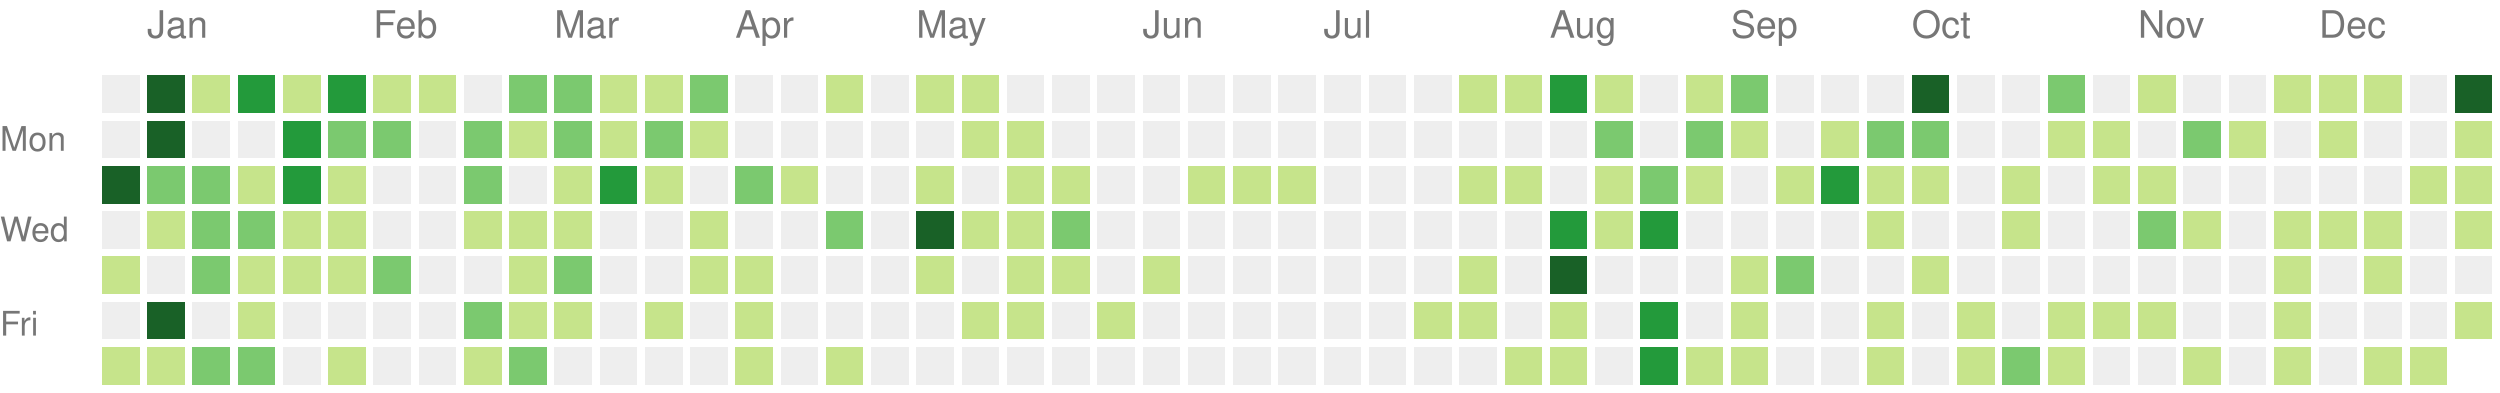
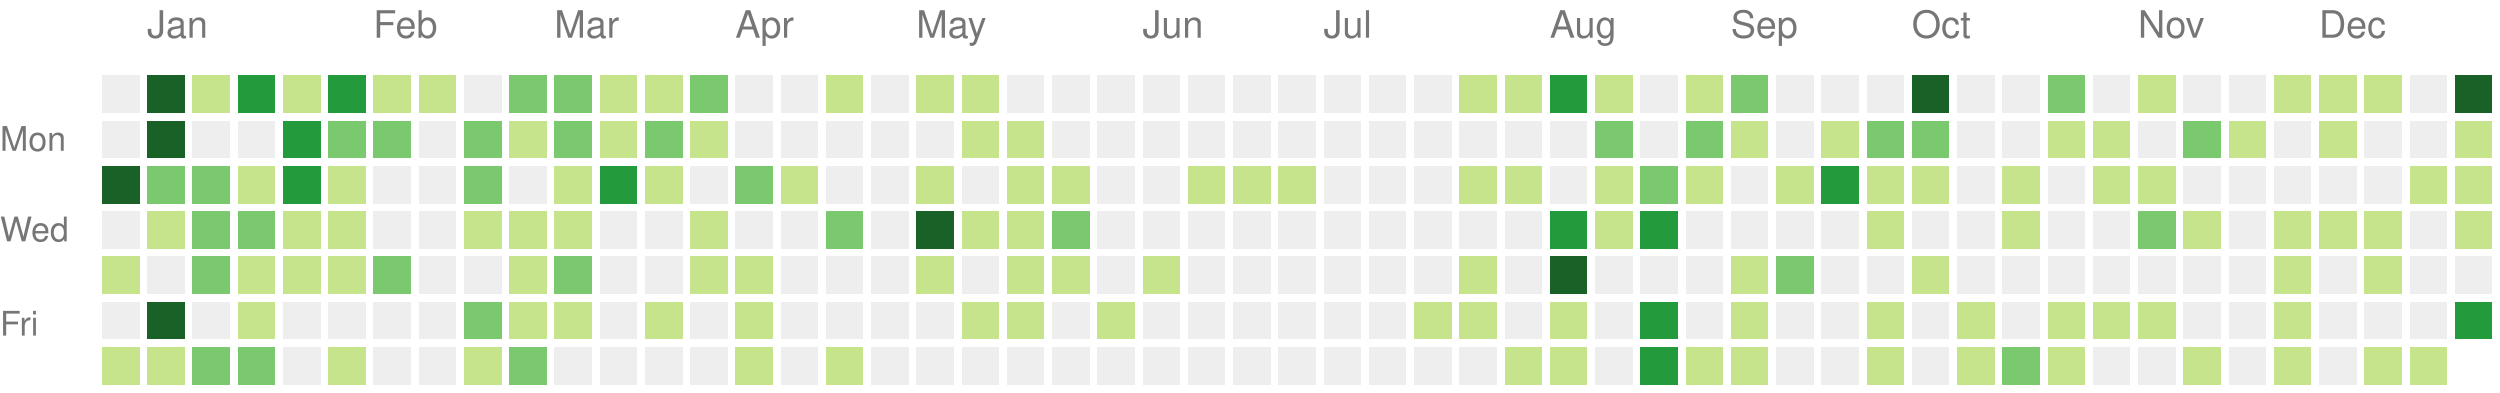
<svg xmlns="http://www.w3.org/2000/svg" version="1.1" width="663" height="104">
  <rect style="fill:#eeeeee;shape-rendering:crispedges;" data-score="0" data-date="2021-12-26" x="27" y="20" width="10" height="10" />
  <rect style="fill:#196127;shape-rendering:crispedges;" data-score="85" data-date="2022-01-02" x="39" y="20" width="10" height="10" />
  <rect style="fill:#c6e48b;shape-rendering:crispedges;" data-score="1" data-date="2022-01-09" x="51" y="20" width="10" height="10" />
  <rect style="fill:#239a3b;shape-rendering:crispedges;" data-score="18" data-date="2022-01-16" x="63" y="20" width="10" height="10" />
  <rect style="fill:#c6e48b;shape-rendering:crispedges;" data-score="6" data-date="2022-01-23" x="75" y="20" width="10" height="10" />
  <rect style="fill:#239a3b;shape-rendering:crispedges;" data-score="19" data-date="2022-01-30" x="87" y="20" width="10" height="10" />
  <rect style="fill:#c6e48b;shape-rendering:crispedges;" data-score="2" data-date="2022-02-06" x="99" y="20" width="10" height="10" />
  <rect style="fill:#c6e48b;shape-rendering:crispedges;" data-score="1" data-date="2022-02-13" x="111" y="20" width="10" height="10" />
  <rect style="fill:#eeeeee;shape-rendering:crispedges;" data-score="0" data-date="2022-02-20" x="123" y="20" width="10" height="10" />
  <rect style="fill:#7bc96f;shape-rendering:crispedges;" data-score="9" data-date="2022-02-27" x="135" y="20" width="10" height="10" />
  <rect style="fill:#7bc96f;shape-rendering:crispedges;" data-score="8" data-date="2022-03-06" x="147" y="20" width="10" height="10" />
  <rect style="fill:#c6e48b;shape-rendering:crispedges;" data-score="3" data-date="2022-03-13" x="159" y="20" width="10" height="10" />
  <rect style="fill:#c6e48b;shape-rendering:crispedges;" data-score="6" data-date="2022-03-20" x="171" y="20" width="10" height="10" />
  <rect style="fill:#7bc96f;shape-rendering:crispedges;" data-score="11" data-date="2022-03-27" x="183" y="20" width="10" height="10" />
  <rect style="fill:#eeeeee;shape-rendering:crispedges;" data-score="0" data-date="2022-04-03" x="195" y="20" width="10" height="10" />
  <rect style="fill:#eeeeee;shape-rendering:crispedges;" data-score="0" data-date="2022-04-10" x="207" y="20" width="10" height="10" />
  <rect style="fill:#c6e48b;shape-rendering:crispedges;" data-score="5" data-date="2022-04-17" x="219" y="20" width="10" height="10" />
  <rect style="fill:#eeeeee;shape-rendering:crispedges;" data-score="0" data-date="2022-04-24" x="231" y="20" width="10" height="10" />
  <rect style="fill:#c6e48b;shape-rendering:crispedges;" data-score="6" data-date="2022-05-01" x="243" y="20" width="10" height="10" />
  <rect style="fill:#c6e48b;shape-rendering:crispedges;" data-score="7" data-date="2022-05-08" x="255" y="20" width="10" height="10" />
  <rect style="fill:#eeeeee;shape-rendering:crispedges;" data-score="0" data-date="2022-05-15" x="267" y="20" width="10" height="10" />
  <rect style="fill:#eeeeee;shape-rendering:crispedges;" data-score="0" data-date="2022-05-22" x="279" y="20" width="10" height="10" />
  <rect style="fill:#eeeeee;shape-rendering:crispedges;" data-score="0" data-date="2022-05-29" x="291" y="20" width="10" height="10" />
  <rect style="fill:#eeeeee;shape-rendering:crispedges;" data-score="0" data-date="2022-06-05" x="303" y="20" width="10" height="10" />
  <rect style="fill:#eeeeee;shape-rendering:crispedges;" data-score="0" data-date="2022-06-12" x="315" y="20" width="10" height="10" />
  <rect style="fill:#eeeeee;shape-rendering:crispedges;" data-score="0" data-date="2022-06-19" x="327" y="20" width="10" height="10" />
  <rect style="fill:#eeeeee;shape-rendering:crispedges;" data-score="0" data-date="2022-06-26" x="339" y="20" width="10" height="10" />
  <rect style="fill:#eeeeee;shape-rendering:crispedges;" data-score="0" data-date="2022-07-03" x="351" y="20" width="10" height="10" />
  <rect style="fill:#eeeeee;shape-rendering:crispedges;" data-score="0" data-date="2022-07-10" x="363" y="20" width="10" height="10" />
  <rect style="fill:#eeeeee;shape-rendering:crispedges;" data-score="0" data-date="2022-07-17" x="375" y="20" width="10" height="10" />
  <rect style="fill:#c6e48b;shape-rendering:crispedges;" data-score="1" data-date="2022-07-24" x="387" y="20" width="10" height="10" />
  <rect style="fill:#c6e48b;shape-rendering:crispedges;" data-score="2" data-date="2022-07-31" x="399" y="20" width="10" height="10" />
  <rect style="fill:#239a3b;shape-rendering:crispedges;" data-score="18" data-date="2022-08-07" x="411" y="20" width="10" height="10" />
  <rect style="fill:#c6e48b;shape-rendering:crispedges;" data-score="3" data-date="2022-08-14" x="423" y="20" width="10" height="10" />
  <rect style="fill:#eeeeee;shape-rendering:crispedges;" data-score="0" data-date="2022-08-21" x="435" y="20" width="10" height="10" />
  <rect style="fill:#c6e48b;shape-rendering:crispedges;" data-score="2" data-date="2022-08-28" x="447" y="20" width="10" height="10" />
  <rect style="fill:#7bc96f;shape-rendering:crispedges;" data-score="9" data-date="2022-09-04" x="459" y="20" width="10" height="10" />
  <rect style="fill:#eeeeee;shape-rendering:crispedges;" data-score="0" data-date="2022-09-11" x="471" y="20" width="10" height="10" />
  <rect style="fill:#eeeeee;shape-rendering:crispedges;" data-score="0" data-date="2022-09-18" x="483" y="20" width="10" height="10" />
  <rect style="fill:#eeeeee;shape-rendering:crispedges;" data-score="0" data-date="2022-09-25" x="495" y="20" width="10" height="10" />
  <rect style="fill:#196127;shape-rendering:crispedges;" data-score="29" data-date="2022-10-02" x="507" y="20" width="10" height="10" />
  <rect style="fill:#eeeeee;shape-rendering:crispedges;" data-score="0" data-date="2022-10-09" x="519" y="20" width="10" height="10" />
  <rect style="fill:#eeeeee;shape-rendering:crispedges;" data-score="0" data-date="2022-10-16" x="531" y="20" width="10" height="10" />
  <rect style="fill:#7bc96f;shape-rendering:crispedges;" data-score="12" data-date="2022-10-23" x="543" y="20" width="10" height="10" />
  <rect style="fill:#eeeeee;shape-rendering:crispedges;" data-score="0" data-date="2022-10-30" x="555" y="20" width="10" height="10" />
  <rect style="fill:#c6e48b;shape-rendering:crispedges;" data-score="1" data-date="2022-11-06" x="567" y="20" width="10" height="10" />
  <rect style="fill:#eeeeee;shape-rendering:crispedges;" data-score="0" data-date="2022-11-13" x="579" y="20" width="10" height="10" />
  <rect style="fill:#eeeeee;shape-rendering:crispedges;" data-score="0" data-date="2022-11-20" x="591" y="20" width="10" height="10" />
  <rect style="fill:#c6e48b;shape-rendering:crispedges;" data-score="2" data-date="2022-11-27" x="603" y="20" width="10" height="10" />
  <rect style="fill:#c6e48b;shape-rendering:crispedges;" data-score="1" data-date="2022-12-04" x="615" y="20" width="10" height="10" />
  <rect style="fill:#c6e48b;shape-rendering:crispedges;" data-score="2" data-date="2022-12-11" x="627" y="20" width="10" height="10" />
  <rect style="fill:#eeeeee;shape-rendering:crispedges;" data-score="0" data-date="2022-12-18" x="639" y="20" width="10" height="10" />
  <rect style="fill:#196127;shape-rendering:crispedges;" data-score="24" data-date="2022-12-25" x="651" y="20" width="10" height="10" />
  <rect style="fill:#eeeeee;shape-rendering:crispedges;" data-score="0" data-date="2021-12-27" x="27" y="32" width="10" height="10" />
  <rect style="fill:#196127;shape-rendering:crispedges;" data-score="39" data-date="2022-01-03" x="39" y="32" width="10" height="10" />
  <rect style="fill:#eeeeee;shape-rendering:crispedges;" data-score="0" data-date="2022-01-10" x="51" y="32" width="10" height="10" />
  <rect style="fill:#eeeeee;shape-rendering:crispedges;" data-score="0" data-date="2022-01-17" x="63" y="32" width="10" height="10" />
  <rect style="fill:#239a3b;shape-rendering:crispedges;" data-score="17" data-date="2022-01-24" x="75" y="32" width="10" height="10" />
  <rect style="fill:#7bc96f;shape-rendering:crispedges;" data-score="9" data-date="2022-01-31" x="87" y="32" width="10" height="10" />
  <rect style="fill:#7bc96f;shape-rendering:crispedges;" data-score="9" data-date="2022-02-07" x="99" y="32" width="10" height="10" />
  <rect style="fill:#eeeeee;shape-rendering:crispedges;" data-score="0" data-date="2022-02-14" x="111" y="32" width="10" height="10" />
  <rect style="fill:#7bc96f;shape-rendering:crispedges;" data-score="8" data-date="2022-02-21" x="123" y="32" width="10" height="10" />
  <rect style="fill:#c6e48b;shape-rendering:crispedges;" data-score="4" data-date="2022-02-28" x="135" y="32" width="10" height="10" />
  <rect style="fill:#7bc96f;shape-rendering:crispedges;" data-score="9" data-date="2022-03-07" x="147" y="32" width="10" height="10" />
  <rect style="fill:#c6e48b;shape-rendering:crispedges;" data-score="1" data-date="2022-03-14" x="159" y="32" width="10" height="10" />
  <rect style="fill:#7bc96f;shape-rendering:crispedges;" data-score="10" data-date="2022-03-21" x="171" y="32" width="10" height="10" />
  <rect style="fill:#c6e48b;shape-rendering:crispedges;" data-score="1" data-date="2022-03-28" x="183" y="32" width="10" height="10" />
  <rect style="fill:#eeeeee;shape-rendering:crispedges;" data-score="0" data-date="2022-04-04" x="195" y="32" width="10" height="10" />
  <rect style="fill:#eeeeee;shape-rendering:crispedges;" data-score="0" data-date="2022-04-11" x="207" y="32" width="10" height="10" />
  <rect style="fill:#eeeeee;shape-rendering:crispedges;" data-score="0" data-date="2022-04-18" x="219" y="32" width="10" height="10" />
  <rect style="fill:#eeeeee;shape-rendering:crispedges;" data-score="0" data-date="2022-04-25" x="231" y="32" width="10" height="10" />
  <rect style="fill:#eeeeee;shape-rendering:crispedges;" data-score="0" data-date="2022-05-02" x="243" y="32" width="10" height="10" />
  <rect style="fill:#c6e48b;shape-rendering:crispedges;" data-score="2" data-date="2022-05-09" x="255" y="32" width="10" height="10" />
  <rect style="fill:#c6e48b;shape-rendering:crispedges;" data-score="1" data-date="2022-05-16" x="267" y="32" width="10" height="10" />
  <rect style="fill:#eeeeee;shape-rendering:crispedges;" data-score="0" data-date="2022-05-23" x="279" y="32" width="10" height="10" />
  <rect style="fill:#eeeeee;shape-rendering:crispedges;" data-score="0" data-date="2022-05-30" x="291" y="32" width="10" height="10" />
  <rect style="fill:#eeeeee;shape-rendering:crispedges;" data-score="0" data-date="2022-06-06" x="303" y="32" width="10" height="10" />
  <rect style="fill:#eeeeee;shape-rendering:crispedges;" data-score="0" data-date="2022-06-13" x="315" y="32" width="10" height="10" />
  <rect style="fill:#eeeeee;shape-rendering:crispedges;" data-score="0" data-date="2022-06-20" x="327" y="32" width="10" height="10" />
  <rect style="fill:#eeeeee;shape-rendering:crispedges;" data-score="0" data-date="2022-06-27" x="339" y="32" width="10" height="10" />
  <rect style="fill:#eeeeee;shape-rendering:crispedges;" data-score="0" data-date="2022-07-04" x="351" y="32" width="10" height="10" />
  <rect style="fill:#eeeeee;shape-rendering:crispedges;" data-score="0" data-date="2022-07-11" x="363" y="32" width="10" height="10" />
  <rect style="fill:#eeeeee;shape-rendering:crispedges;" data-score="0" data-date="2022-07-18" x="375" y="32" width="10" height="10" />
  <rect style="fill:#eeeeee;shape-rendering:crispedges;" data-score="0" data-date="2022-07-25" x="387" y="32" width="10" height="10" />
  <rect style="fill:#eeeeee;shape-rendering:crispedges;" data-score="0" data-date="2022-08-01" x="399" y="32" width="10" height="10" />
  <rect style="fill:#eeeeee;shape-rendering:crispedges;" data-score="0" data-date="2022-08-08" x="411" y="32" width="10" height="10" />
  <rect style="fill:#7bc96f;shape-rendering:crispedges;" data-score="8" data-date="2022-08-15" x="423" y="32" width="10" height="10" />
  <rect style="fill:#eeeeee;shape-rendering:crispedges;" data-score="0" data-date="2022-08-22" x="435" y="32" width="10" height="10" />
  <rect style="fill:#7bc96f;shape-rendering:crispedges;" data-score="12" data-date="2022-08-29" x="447" y="32" width="10" height="10" />
  <rect style="fill:#c6e48b;shape-rendering:crispedges;" data-score="1" data-date="2022-09-05" x="459" y="32" width="10" height="10" />
  <rect style="fill:#eeeeee;shape-rendering:crispedges;" data-score="0" data-date="2022-09-12" x="471" y="32" width="10" height="10" />
  <rect style="fill:#c6e48b;shape-rendering:crispedges;" data-score="1" data-date="2022-09-19" x="483" y="32" width="10" height="10" />
  <rect style="fill:#7bc96f;shape-rendering:crispedges;" data-score="10" data-date="2022-09-26" x="495" y="32" width="10" height="10" />
  <rect style="fill:#7bc96f;shape-rendering:crispedges;" data-score="8" data-date="2022-10-03" x="507" y="32" width="10" height="10" />
  <rect style="fill:#eeeeee;shape-rendering:crispedges;" data-score="0" data-date="2022-10-10" x="519" y="32" width="10" height="10" />
  <rect style="fill:#eeeeee;shape-rendering:crispedges;" data-score="0" data-date="2022-10-17" x="531" y="32" width="10" height="10" />
  <rect style="fill:#c6e48b;shape-rendering:crispedges;" data-score="2" data-date="2022-10-24" x="543" y="32" width="10" height="10" />
  <rect style="fill:#c6e48b;shape-rendering:crispedges;" data-score="6" data-date="2022-10-31" x="555" y="32" width="10" height="10" />
  <rect style="fill:#eeeeee;shape-rendering:crispedges;" data-score="0" data-date="2022-11-07" x="567" y="32" width="10" height="10" />
  <rect style="fill:#7bc96f;shape-rendering:crispedges;" data-score="12" data-date="2022-11-14" x="579" y="32" width="10" height="10" />
  <rect style="fill:#c6e48b;shape-rendering:crispedges;" data-score="6" data-date="2022-11-21" x="591" y="32" width="10" height="10" />
  <rect style="fill:#eeeeee;shape-rendering:crispedges;" data-score="0" data-date="2022-11-28" x="603" y="32" width="10" height="10" />
  <rect style="fill:#c6e48b;shape-rendering:crispedges;" data-score="1" data-date="2022-12-05" x="615" y="32" width="10" height="10" />
  <rect style="fill:#eeeeee;shape-rendering:crispedges;" data-score="0" data-date="2022-12-12" x="627" y="32" width="10" height="10" />
  <rect style="fill:#eeeeee;shape-rendering:crispedges;" data-score="0" data-date="2022-12-19" x="639" y="32" width="10" height="10" />
  <rect style="fill:#c6e48b;shape-rendering:crispedges;" data-score="4" data-date="2022-12-26" x="651" y="32" width="10" height="10" />
  <rect style="fill:#196127;shape-rendering:crispedges;" data-score="27" data-date="2021-12-28" x="27" y="44" width="10" height="10" />
  <rect style="fill:#7bc96f;shape-rendering:crispedges;" data-score="14" data-date="2022-01-04" x="39" y="44" width="10" height="10" />
  <rect style="fill:#7bc96f;shape-rendering:crispedges;" data-score="10" data-date="2022-01-11" x="51" y="44" width="10" height="10" />
  <rect style="fill:#c6e48b;shape-rendering:crispedges;" data-score="3" data-date="2022-01-18" x="63" y="44" width="10" height="10" />
  <rect style="fill:#239a3b;shape-rendering:crispedges;" data-score="19" data-date="2022-01-25" x="75" y="44" width="10" height="10" />
  <rect style="fill:#c6e48b;shape-rendering:crispedges;" data-score="7" data-date="2022-02-01" x="87" y="44" width="10" height="10" />
  <rect style="fill:#eeeeee;shape-rendering:crispedges;" data-score="0" data-date="2022-02-08" x="99" y="44" width="10" height="10" />
  <rect style="fill:#eeeeee;shape-rendering:crispedges;" data-score="0" data-date="2022-02-15" x="111" y="44" width="10" height="10" />
  <rect style="fill:#7bc96f;shape-rendering:crispedges;" data-score="8" data-date="2022-02-22" x="123" y="44" width="10" height="10" />
  <rect style="fill:#eeeeee;shape-rendering:crispedges;" data-score="0" data-date="2022-03-01" x="135" y="44" width="10" height="10" />
  <rect style="fill:#c6e48b;shape-rendering:crispedges;" data-score="1" data-date="2022-03-08" x="147" y="44" width="10" height="10" />
  <rect style="fill:#239a3b;shape-rendering:crispedges;" data-score="19" data-date="2022-03-15" x="159" y="44" width="10" height="10" />
  <rect style="fill:#c6e48b;shape-rendering:crispedges;" data-score="2" data-date="2022-03-22" x="171" y="44" width="10" height="10" />
  <rect style="fill:#eeeeee;shape-rendering:crispedges;" data-score="0" data-date="2022-03-29" x="183" y="44" width="10" height="10" />
  <rect style="fill:#7bc96f;shape-rendering:crispedges;" data-score="10" data-date="2022-04-05" x="195" y="44" width="10" height="10" />
  <rect style="fill:#c6e48b;shape-rendering:crispedges;" data-score="1" data-date="2022-04-12" x="207" y="44" width="10" height="10" />
  <rect style="fill:#eeeeee;shape-rendering:crispedges;" data-score="0" data-date="2022-04-19" x="219" y="44" width="10" height="10" />
  <rect style="fill:#eeeeee;shape-rendering:crispedges;" data-score="0" data-date="2022-04-26" x="231" y="44" width="10" height="10" />
  <rect style="fill:#c6e48b;shape-rendering:crispedges;" data-score="1" data-date="2022-05-03" x="243" y="44" width="10" height="10" />
  <rect style="fill:#eeeeee;shape-rendering:crispedges;" data-score="0" data-date="2022-05-10" x="255" y="44" width="10" height="10" />
  <rect style="fill:#c6e48b;shape-rendering:crispedges;" data-score="1" data-date="2022-05-17" x="267" y="44" width="10" height="10" />
  <rect style="fill:#c6e48b;shape-rendering:crispedges;" data-score="5" data-date="2022-05-24" x="279" y="44" width="10" height="10" />
  <rect style="fill:#eeeeee;shape-rendering:crispedges;" data-score="0" data-date="2022-05-31" x="291" y="44" width="10" height="10" />
  <rect style="fill:#eeeeee;shape-rendering:crispedges;" data-score="0" data-date="2022-06-07" x="303" y="44" width="10" height="10" />
  <rect style="fill:#c6e48b;shape-rendering:crispedges;" data-score="1" data-date="2022-06-14" x="315" y="44" width="10" height="10" />
  <rect style="fill:#c6e48b;shape-rendering:crispedges;" data-score="5" data-date="2022-06-21" x="327" y="44" width="10" height="10" />
  <rect style="fill:#c6e48b;shape-rendering:crispedges;" data-score="2" data-date="2022-06-28" x="339" y="44" width="10" height="10" />
  <rect style="fill:#eeeeee;shape-rendering:crispedges;" data-score="0" data-date="2022-07-05" x="351" y="44" width="10" height="10" />
  <rect style="fill:#eeeeee;shape-rendering:crispedges;" data-score="0" data-date="2022-07-12" x="363" y="44" width="10" height="10" />
  <rect style="fill:#eeeeee;shape-rendering:crispedges;" data-score="0" data-date="2022-07-19" x="375" y="44" width="10" height="10" />
  <rect style="fill:#c6e48b;shape-rendering:crispedges;" data-score="6" data-date="2022-07-26" x="387" y="44" width="10" height="10" />
  <rect style="fill:#c6e48b;shape-rendering:crispedges;" data-score="1" data-date="2022-08-02" x="399" y="44" width="10" height="10" />
  <rect style="fill:#eeeeee;shape-rendering:crispedges;" data-score="0" data-date="2022-08-09" x="411" y="44" width="10" height="10" />
  <rect style="fill:#c6e48b;shape-rendering:crispedges;" data-score="2" data-date="2022-08-16" x="423" y="44" width="10" height="10" />
  <rect style="fill:#7bc96f;shape-rendering:crispedges;" data-score="10" data-date="2022-08-23" x="435" y="44" width="10" height="10" />
  <rect style="fill:#c6e48b;shape-rendering:crispedges;" data-score="5" data-date="2022-08-30" x="447" y="44" width="10" height="10" />
  <rect style="fill:#eeeeee;shape-rendering:crispedges;" data-score="0" data-date="2022-09-06" x="459" y="44" width="10" height="10" />
  <rect style="fill:#c6e48b;shape-rendering:crispedges;" data-score="6" data-date="2022-09-13" x="471" y="44" width="10" height="10" />
  <rect style="fill:#239a3b;shape-rendering:crispedges;" data-score="15" data-date="2022-09-20" x="483" y="44" width="10" height="10" />
  <rect style="fill:#c6e48b;shape-rendering:crispedges;" data-score="1" data-date="2022-09-27" x="495" y="44" width="10" height="10" />
  <rect style="fill:#c6e48b;shape-rendering:crispedges;" data-score="7" data-date="2022-10-04" x="507" y="44" width="10" height="10" />
  <rect style="fill:#eeeeee;shape-rendering:crispedges;" data-score="0" data-date="2022-10-11" x="519" y="44" width="10" height="10" />
  <rect style="fill:#c6e48b;shape-rendering:crispedges;" data-score="1" data-date="2022-10-18" x="531" y="44" width="10" height="10" />
  <rect style="fill:#eeeeee;shape-rendering:crispedges;" data-score="0" data-date="2022-10-25" x="543" y="44" width="10" height="10" />
  <rect style="fill:#c6e48b;shape-rendering:crispedges;" data-score="3" data-date="2022-11-01" x="555" y="44" width="10" height="10" />
  <rect style="fill:#c6e48b;shape-rendering:crispedges;" data-score="5" data-date="2022-11-08" x="567" y="44" width="10" height="10" />
  <rect style="fill:#eeeeee;shape-rendering:crispedges;" data-score="0" data-date="2022-11-15" x="579" y="44" width="10" height="10" />
  <rect style="fill:#eeeeee;shape-rendering:crispedges;" data-score="0" data-date="2022-11-22" x="591" y="44" width="10" height="10" />
  <rect style="fill:#eeeeee;shape-rendering:crispedges;" data-score="0" data-date="2022-11-29" x="603" y="44" width="10" height="10" />
  <rect style="fill:#eeeeee;shape-rendering:crispedges;" data-score="0" data-date="2022-12-06" x="615" y="44" width="10" height="10" />
  <rect style="fill:#eeeeee;shape-rendering:crispedges;" data-score="0" data-date="2022-12-13" x="627" y="44" width="10" height="10" />
  <rect style="fill:#c6e48b;shape-rendering:crispedges;" data-score="1" data-date="2022-12-20" x="639" y="44" width="10" height="10" />
  <rect style="fill:#c6e48b;shape-rendering:crispedges;" data-score="1" data-date="2022-12-27" x="651" y="44" width="10" height="10" />
  <rect style="fill:#eeeeee;shape-rendering:crispedges;" data-score="0" data-date="2021-12-29" x="27" y="56" width="10" height="10" />
  <rect style="fill:#c6e48b;shape-rendering:crispedges;" data-score="2" data-date="2022-01-05" x="39" y="56" width="10" height="10" />
  <rect style="fill:#7bc96f;shape-rendering:crispedges;" data-score="9" data-date="2022-01-12" x="51" y="56" width="10" height="10" />
  <rect style="fill:#7bc96f;shape-rendering:crispedges;" data-score="10" data-date="2022-01-19" x="63" y="56" width="10" height="10" />
  <rect style="fill:#c6e48b;shape-rendering:crispedges;" data-score="1" data-date="2022-01-26" x="75" y="56" width="10" height="10" />
  <rect style="fill:#c6e48b;shape-rendering:crispedges;" data-score="6" data-date="2022-02-02" x="87" y="56" width="10" height="10" />
  <rect style="fill:#eeeeee;shape-rendering:crispedges;" data-score="0" data-date="2022-02-09" x="99" y="56" width="10" height="10" />
  <rect style="fill:#eeeeee;shape-rendering:crispedges;" data-score="0" data-date="2022-02-16" x="111" y="56" width="10" height="10" />
  <rect style="fill:#c6e48b;shape-rendering:crispedges;" data-score="3" data-date="2022-02-23" x="123" y="56" width="10" height="10" />
  <rect style="fill:#c6e48b;shape-rendering:crispedges;" data-score="1" data-date="2022-03-02" x="135" y="56" width="10" height="10" />
  <rect style="fill:#c6e48b;shape-rendering:crispedges;" data-score="5" data-date="2022-03-09" x="147" y="56" width="10" height="10" />
  <rect style="fill:#eeeeee;shape-rendering:crispedges;" data-score="0" data-date="2022-03-16" x="159" y="56" width="10" height="10" />
  <rect style="fill:#eeeeee;shape-rendering:crispedges;" data-score="0" data-date="2022-03-23" x="171" y="56" width="10" height="10" />
  <rect style="fill:#c6e48b;shape-rendering:crispedges;" data-score="5" data-date="2022-03-30" x="183" y="56" width="10" height="10" />
  <rect style="fill:#eeeeee;shape-rendering:crispedges;" data-score="0" data-date="2022-04-06" x="195" y="56" width="10" height="10" />
  <rect style="fill:#eeeeee;shape-rendering:crispedges;" data-score="0" data-date="2022-04-13" x="207" y="56" width="10" height="10" />
  <rect style="fill:#7bc96f;shape-rendering:crispedges;" data-score="10" data-date="2022-04-20" x="219" y="56" width="10" height="10" />
  <rect style="fill:#eeeeee;shape-rendering:crispedges;" data-score="0" data-date="2022-04-27" x="231" y="56" width="10" height="10" />
  <rect style="fill:#196127;shape-rendering:crispedges;" data-score="25" data-date="2022-05-04" x="243" y="56" width="10" height="10" />
  <rect style="fill:#c6e48b;shape-rendering:crispedges;" data-score="1" data-date="2022-05-11" x="255" y="56" width="10" height="10" />
  <rect style="fill:#c6e48b;shape-rendering:crispedges;" data-score="1" data-date="2022-05-18" x="267" y="56" width="10" height="10" />
  <rect style="fill:#7bc96f;shape-rendering:crispedges;" data-score="10" data-date="2022-05-25" x="279" y="56" width="10" height="10" />
  <rect style="fill:#eeeeee;shape-rendering:crispedges;" data-score="0" data-date="2022-06-01" x="291" y="56" width="10" height="10" />
  <rect style="fill:#eeeeee;shape-rendering:crispedges;" data-score="0" data-date="2022-06-08" x="303" y="56" width="10" height="10" />
  <rect style="fill:#eeeeee;shape-rendering:crispedges;" data-score="0" data-date="2022-06-15" x="315" y="56" width="10" height="10" />
  <rect style="fill:#eeeeee;shape-rendering:crispedges;" data-score="0" data-date="2022-06-22" x="327" y="56" width="10" height="10" />
  <rect style="fill:#eeeeee;shape-rendering:crispedges;" data-score="0" data-date="2022-06-29" x="339" y="56" width="10" height="10" />
  <rect style="fill:#eeeeee;shape-rendering:crispedges;" data-score="0" data-date="2022-07-06" x="351" y="56" width="10" height="10" />
  <rect style="fill:#eeeeee;shape-rendering:crispedges;" data-score="0" data-date="2022-07-13" x="363" y="56" width="10" height="10" />
  <rect style="fill:#eeeeee;shape-rendering:crispedges;" data-score="0" data-date="2022-07-20" x="375" y="56" width="10" height="10" />
  <rect style="fill:#eeeeee;shape-rendering:crispedges;" data-score="0" data-date="2022-07-27" x="387" y="56" width="10" height="10" />
  <rect style="fill:#eeeeee;shape-rendering:crispedges;" data-score="0" data-date="2022-08-03" x="399" y="56" width="10" height="10" />
  <rect style="fill:#239a3b;shape-rendering:crispedges;" data-score="15" data-date="2022-08-10" x="411" y="56" width="10" height="10" />
  <rect style="fill:#c6e48b;shape-rendering:crispedges;" data-score="2" data-date="2022-08-17" x="423" y="56" width="10" height="10" />
  <rect style="fill:#239a3b;shape-rendering:crispedges;" data-score="17" data-date="2022-08-24" x="435" y="56" width="10" height="10" />
  <rect style="fill:#eeeeee;shape-rendering:crispedges;" data-score="0" data-date="2022-08-31" x="447" y="56" width="10" height="10" />
  <rect style="fill:#eeeeee;shape-rendering:crispedges;" data-score="0" data-date="2022-09-07" x="459" y="56" width="10" height="10" />
  <rect style="fill:#eeeeee;shape-rendering:crispedges;" data-score="0" data-date="2022-09-14" x="471" y="56" width="10" height="10" />
  <rect style="fill:#eeeeee;shape-rendering:crispedges;" data-score="0" data-date="2022-09-21" x="483" y="56" width="10" height="10" />
  <rect style="fill:#c6e48b;shape-rendering:crispedges;" data-score="1" data-date="2022-09-28" x="495" y="56" width="10" height="10" />
  <rect style="fill:#eeeeee;shape-rendering:crispedges;" data-score="0" data-date="2022-10-05" x="507" y="56" width="10" height="10" />
  <rect style="fill:#eeeeee;shape-rendering:crispedges;" data-score="0" data-date="2022-10-12" x="519" y="56" width="10" height="10" />
  <rect style="fill:#c6e48b;shape-rendering:crispedges;" data-score="1" data-date="2022-10-19" x="531" y="56" width="10" height="10" />
  <rect style="fill:#eeeeee;shape-rendering:crispedges;" data-score="0" data-date="2022-10-26" x="543" y="56" width="10" height="10" />
  <rect style="fill:#eeeeee;shape-rendering:crispedges;" data-score="0" data-date="2022-11-02" x="555" y="56" width="10" height="10" />
  <rect style="fill:#7bc96f;shape-rendering:crispedges;" data-score="9" data-date="2022-11-09" x="567" y="56" width="10" height="10" />
  <rect style="fill:#c6e48b;shape-rendering:crispedges;" data-score="2" data-date="2022-11-16" x="579" y="56" width="10" height="10" />
  <rect style="fill:#eeeeee;shape-rendering:crispedges;" data-score="0" data-date="2022-11-23" x="591" y="56" width="10" height="10" />
  <rect style="fill:#c6e48b;shape-rendering:crispedges;" data-score="1" data-date="2022-11-30" x="603" y="56" width="10" height="10" />
  <rect style="fill:#c6e48b;shape-rendering:crispedges;" data-score="6" data-date="2022-12-07" x="615" y="56" width="10" height="10" />
  <rect style="fill:#c6e48b;shape-rendering:crispedges;" data-score="2" data-date="2022-12-14" x="627" y="56" width="10" height="10" />
  <rect style="fill:#eeeeee;shape-rendering:crispedges;" data-score="0" data-date="2022-12-21" x="639" y="56" width="10" height="10" />
  <rect style="fill:#c6e48b;shape-rendering:crispedges;" data-score="2" data-date="2022-12-28" x="651" y="56" width="10" height="10" />
  <rect style="fill:#c6e48b;shape-rendering:crispedges;" data-score="1" data-date="2021-12-30" x="27" y="68" width="10" height="10" />
  <rect style="fill:#eeeeee;shape-rendering:crispedges;" data-score="0" data-date="2022-01-06" x="39" y="68" width="10" height="10" />
  <rect style="fill:#7bc96f;shape-rendering:crispedges;" data-score="11" data-date="2022-01-13" x="51" y="68" width="10" height="10" />
  <rect style="fill:#c6e48b;shape-rendering:crispedges;" data-score="1" data-date="2022-01-20" x="63" y="68" width="10" height="10" />
  <rect style="fill:#c6e48b;shape-rendering:crispedges;" data-score="2" data-date="2022-01-27" x="75" y="68" width="10" height="10" />
  <rect style="fill:#c6e48b;shape-rendering:crispedges;" data-score="2" data-date="2022-02-03" x="87" y="68" width="10" height="10" />
  <rect style="fill:#7bc96f;shape-rendering:crispedges;" data-score="8" data-date="2022-02-10" x="99" y="68" width="10" height="10" />
  <rect style="fill:#eeeeee;shape-rendering:crispedges;" data-score="0" data-date="2022-02-17" x="111" y="68" width="10" height="10" />
  <rect style="fill:#eeeeee;shape-rendering:crispedges;" data-score="0" data-date="2022-02-24" x="123" y="68" width="10" height="10" />
  <rect style="fill:#c6e48b;shape-rendering:crispedges;" data-score="1" data-date="2022-03-03" x="135" y="68" width="10" height="10" />
  <rect style="fill:#7bc96f;shape-rendering:crispedges;" data-score="8" data-date="2022-03-10" x="147" y="68" width="10" height="10" />
  <rect style="fill:#eeeeee;shape-rendering:crispedges;" data-score="0" data-date="2022-03-17" x="159" y="68" width="10" height="10" />
  <rect style="fill:#eeeeee;shape-rendering:crispedges;" data-score="0" data-date="2022-03-24" x="171" y="68" width="10" height="10" />
  <rect style="fill:#c6e48b;shape-rendering:crispedges;" data-score="2" data-date="2022-03-31" x="183" y="68" width="10" height="10" />
  <rect style="fill:#c6e48b;shape-rendering:crispedges;" data-score="5" data-date="2022-04-07" x="195" y="68" width="10" height="10" />
  <rect style="fill:#eeeeee;shape-rendering:crispedges;" data-score="0" data-date="2022-04-14" x="207" y="68" width="10" height="10" />
  <rect style="fill:#eeeeee;shape-rendering:crispedges;" data-score="0" data-date="2022-04-21" x="219" y="68" width="10" height="10" />
  <rect style="fill:#eeeeee;shape-rendering:crispedges;" data-score="0" data-date="2022-04-28" x="231" y="68" width="10" height="10" />
  <rect style="fill:#c6e48b;shape-rendering:crispedges;" data-score="1" data-date="2022-05-05" x="243" y="68" width="10" height="10" />
  <rect style="fill:#eeeeee;shape-rendering:crispedges;" data-score="0" data-date="2022-05-12" x="255" y="68" width="10" height="10" />
  <rect style="fill:#c6e48b;shape-rendering:crispedges;" data-score="1" data-date="2022-05-19" x="267" y="68" width="10" height="10" />
  <rect style="fill:#c6e48b;shape-rendering:crispedges;" data-score="1" data-date="2022-05-26" x="279" y="68" width="10" height="10" />
  <rect style="fill:#eeeeee;shape-rendering:crispedges;" data-score="0" data-date="2022-06-02" x="291" y="68" width="10" height="10" />
  <rect style="fill:#c6e48b;shape-rendering:crispedges;" data-score="5" data-date="2022-06-09" x="303" y="68" width="10" height="10" />
  <rect style="fill:#eeeeee;shape-rendering:crispedges;" data-score="0" data-date="2022-06-16" x="315" y="68" width="10" height="10" />
  <rect style="fill:#eeeeee;shape-rendering:crispedges;" data-score="0" data-date="2022-06-23" x="327" y="68" width="10" height="10" />
  <rect style="fill:#eeeeee;shape-rendering:crispedges;" data-score="0" data-date="2022-06-30" x="339" y="68" width="10" height="10" />
  <rect style="fill:#eeeeee;shape-rendering:crispedges;" data-score="0" data-date="2022-07-07" x="351" y="68" width="10" height="10" />
  <rect style="fill:#eeeeee;shape-rendering:crispedges;" data-score="0" data-date="2022-07-14" x="363" y="68" width="10" height="10" />
  <rect style="fill:#eeeeee;shape-rendering:crispedges;" data-score="0" data-date="2022-07-21" x="375" y="68" width="10" height="10" />
  <rect style="fill:#c6e48b;shape-rendering:crispedges;" data-score="5" data-date="2022-07-28" x="387" y="68" width="10" height="10" />
  <rect style="fill:#eeeeee;shape-rendering:crispedges;" data-score="0" data-date="2022-08-04" x="399" y="68" width="10" height="10" />
  <rect style="fill:#196127;shape-rendering:crispedges;" data-score="23" data-date="2022-08-11" x="411" y="68" width="10" height="10" />
  <rect style="fill:#eeeeee;shape-rendering:crispedges;" data-score="0" data-date="2022-08-18" x="423" y="68" width="10" height="10" />
  <rect style="fill:#eeeeee;shape-rendering:crispedges;" data-score="0" data-date="2022-08-25" x="435" y="68" width="10" height="10" />
  <rect style="fill:#eeeeee;shape-rendering:crispedges;" data-score="0" data-date="2022-09-01" x="447" y="68" width="10" height="10" />
  <rect style="fill:#c6e48b;shape-rendering:crispedges;" data-score="3" data-date="2022-09-08" x="459" y="68" width="10" height="10" />
  <rect style="fill:#7bc96f;shape-rendering:crispedges;" data-score="9" data-date="2022-09-15" x="471" y="68" width="10" height="10" />
  <rect style="fill:#eeeeee;shape-rendering:crispedges;" data-score="0" data-date="2022-09-22" x="483" y="68" width="10" height="10" />
  <rect style="fill:#eeeeee;shape-rendering:crispedges;" data-score="0" data-date="2022-09-29" x="495" y="68" width="10" height="10" />
  <rect style="fill:#c6e48b;shape-rendering:crispedges;" data-score="1" data-date="2022-10-06" x="507" y="68" width="10" height="10" />
  <rect style="fill:#eeeeee;shape-rendering:crispedges;" data-score="0" data-date="2022-10-13" x="519" y="68" width="10" height="10" />
  <rect style="fill:#eeeeee;shape-rendering:crispedges;" data-score="0" data-date="2022-10-20" x="531" y="68" width="10" height="10" />
  <rect style="fill:#eeeeee;shape-rendering:crispedges;" data-score="0" data-date="2022-10-27" x="543" y="68" width="10" height="10" />
  <rect style="fill:#eeeeee;shape-rendering:crispedges;" data-score="0" data-date="2022-11-03" x="555" y="68" width="10" height="10" />
  <rect style="fill:#eeeeee;shape-rendering:crispedges;" data-score="0" data-date="2022-11-10" x="567" y="68" width="10" height="10" />
  <rect style="fill:#eeeeee;shape-rendering:crispedges;" data-score="0" data-date="2022-11-17" x="579" y="68" width="10" height="10" />
  <rect style="fill:#eeeeee;shape-rendering:crispedges;" data-score="0" data-date="2022-11-24" x="591" y="68" width="10" height="10" />
  <rect style="fill:#c6e48b;shape-rendering:crispedges;" data-score="2" data-date="2022-12-01" x="603" y="68" width="10" height="10" />
  <rect style="fill:#eeeeee;shape-rendering:crispedges;" data-score="0" data-date="2022-12-08" x="615" y="68" width="10" height="10" />
  <rect style="fill:#c6e48b;shape-rendering:crispedges;" data-score="3" data-date="2022-12-15" x="627" y="68" width="10" height="10" />
  <rect style="fill:#eeeeee;shape-rendering:crispedges;" data-score="0" data-date="2022-12-22" x="639" y="68" width="10" height="10" />
  <rect style="fill:#eeeeee;shape-rendering:crispedges;" data-score="0" data-date="2022-12-29" x="651" y="68" width="10" height="10" />
  <rect style="fill:#eeeeee;shape-rendering:crispedges;" data-score="0" data-date="2021-12-31" x="27" y="80" width="10" height="10" />
  <rect style="fill:#196127;shape-rendering:crispedges;" data-score="33" data-date="2022-01-07" x="39" y="80" width="10" height="10" />
  <rect style="fill:#eeeeee;shape-rendering:crispedges;" data-score="0" data-date="2022-01-14" x="51" y="80" width="10" height="10" />
  <rect style="fill:#c6e48b;shape-rendering:crispedges;" data-score="1" data-date="2022-01-21" x="63" y="80" width="10" height="10" />
  <rect style="fill:#eeeeee;shape-rendering:crispedges;" data-score="0" data-date="2022-01-28" x="75" y="80" width="10" height="10" />
  <rect style="fill:#eeeeee;shape-rendering:crispedges;" data-score="0" data-date="2022-02-04" x="87" y="80" width="10" height="10" />
  <rect style="fill:#eeeeee;shape-rendering:crispedges;" data-score="0" data-date="2022-02-11" x="99" y="80" width="10" height="10" />
  <rect style="fill:#eeeeee;shape-rendering:crispedges;" data-score="0" data-date="2022-02-18" x="111" y="80" width="10" height="10" />
  <rect style="fill:#7bc96f;shape-rendering:crispedges;" data-score="11" data-date="2022-02-25" x="123" y="80" width="10" height="10" />
  <rect style="fill:#c6e48b;shape-rendering:crispedges;" data-score="6" data-date="2022-03-04" x="135" y="80" width="10" height="10" />
  <rect style="fill:#c6e48b;shape-rendering:crispedges;" data-score="2" data-date="2022-03-11" x="147" y="80" width="10" height="10" />
  <rect style="fill:#eeeeee;shape-rendering:crispedges;" data-score="0" data-date="2022-03-18" x="159" y="80" width="10" height="10" />
  <rect style="fill:#c6e48b;shape-rendering:crispedges;" data-score="2" data-date="2022-03-25" x="171" y="80" width="10" height="10" />
  <rect style="fill:#eeeeee;shape-rendering:crispedges;" data-score="0" data-date="2022-04-01" x="183" y="80" width="10" height="10" />
  <rect style="fill:#c6e48b;shape-rendering:crispedges;" data-score="5" data-date="2022-04-08" x="195" y="80" width="10" height="10" />
  <rect style="fill:#eeeeee;shape-rendering:crispedges;" data-score="0" data-date="2022-04-15" x="207" y="80" width="10" height="10" />
  <rect style="fill:#eeeeee;shape-rendering:crispedges;" data-score="0" data-date="2022-04-22" x="219" y="80" width="10" height="10" />
  <rect style="fill:#eeeeee;shape-rendering:crispedges;" data-score="0" data-date="2022-04-29" x="231" y="80" width="10" height="10" />
  <rect style="fill:#eeeeee;shape-rendering:crispedges;" data-score="0" data-date="2022-05-06" x="243" y="80" width="10" height="10" />
  <rect style="fill:#c6e48b;shape-rendering:crispedges;" data-score="6" data-date="2022-05-13" x="255" y="80" width="10" height="10" />
  <rect style="fill:#c6e48b;shape-rendering:crispedges;" data-score="1" data-date="2022-05-20" x="267" y="80" width="10" height="10" />
  <rect style="fill:#eeeeee;shape-rendering:crispedges;" data-score="0" data-date="2022-05-27" x="279" y="80" width="10" height="10" />
  <rect style="fill:#c6e48b;shape-rendering:crispedges;" data-score="5" data-date="2022-06-03" x="291" y="80" width="10" height="10" />
  <rect style="fill:#eeeeee;shape-rendering:crispedges;" data-score="0" data-date="2022-06-10" x="303" y="80" width="10" height="10" />
  <rect style="fill:#eeeeee;shape-rendering:crispedges;" data-score="0" data-date="2022-06-17" x="315" y="80" width="10" height="10" />
  <rect style="fill:#eeeeee;shape-rendering:crispedges;" data-score="0" data-date="2022-06-24" x="327" y="80" width="10" height="10" />
  <rect style="fill:#eeeeee;shape-rendering:crispedges;" data-score="0" data-date="2022-07-01" x="339" y="80" width="10" height="10" />
  <rect style="fill:#eeeeee;shape-rendering:crispedges;" data-score="0" data-date="2022-07-08" x="351" y="80" width="10" height="10" />
  <rect style="fill:#eeeeee;shape-rendering:crispedges;" data-score="0" data-date="2022-07-15" x="363" y="80" width="10" height="10" />
  <rect style="fill:#c6e48b;shape-rendering:crispedges;" data-score="1" data-date="2022-07-22" x="375" y="80" width="10" height="10" />
  <rect style="fill:#c6e48b;shape-rendering:crispedges;" data-score="7" data-date="2022-07-29" x="387" y="80" width="10" height="10" />
  <rect style="fill:#eeeeee;shape-rendering:crispedges;" data-score="0" data-date="2022-08-05" x="399" y="80" width="10" height="10" />
  <rect style="fill:#c6e48b;shape-rendering:crispedges;" data-score="1" data-date="2022-08-12" x="411" y="80" width="10" height="10" />
  <rect style="fill:#eeeeee;shape-rendering:crispedges;" data-score="0" data-date="2022-08-19" x="423" y="80" width="10" height="10" />
  <rect style="fill:#239a3b;shape-rendering:crispedges;" data-score="15" data-date="2022-08-26" x="435" y="80" width="10" height="10" />
  <rect style="fill:#eeeeee;shape-rendering:crispedges;" data-score="0" data-date="2022-09-02" x="447" y="80" width="10" height="10" />
  <rect style="fill:#c6e48b;shape-rendering:crispedges;" data-score="2" data-date="2022-09-09" x="459" y="80" width="10" height="10" />
  <rect style="fill:#eeeeee;shape-rendering:crispedges;" data-score="0" data-date="2022-09-16" x="471" y="80" width="10" height="10" />
  <rect style="fill:#eeeeee;shape-rendering:crispedges;" data-score="0" data-date="2022-09-23" x="483" y="80" width="10" height="10" />
  <rect style="fill:#c6e48b;shape-rendering:crispedges;" data-score="3" data-date="2022-09-30" x="495" y="80" width="10" height="10" />
  <rect style="fill:#eeeeee;shape-rendering:crispedges;" data-score="0" data-date="2022-10-07" x="507" y="80" width="10" height="10" />
  <rect style="fill:#c6e48b;shape-rendering:crispedges;" data-score="2" data-date="2022-10-14" x="519" y="80" width="10" height="10" />
  <rect style="fill:#eeeeee;shape-rendering:crispedges;" data-score="0" data-date="2022-10-21" x="531" y="80" width="10" height="10" />
  <rect style="fill:#c6e48b;shape-rendering:crispedges;" data-score="1" data-date="2022-10-28" x="543" y="80" width="10" height="10" />
  <rect style="fill:#c6e48b;shape-rendering:crispedges;" data-score="7" data-date="2022-11-04" x="555" y="80" width="10" height="10" />
  <rect style="fill:#c6e48b;shape-rendering:crispedges;" data-score="2" data-date="2022-11-11" x="567" y="80" width="10" height="10" />
  <rect style="fill:#eeeeee;shape-rendering:crispedges;" data-score="0" data-date="2022-11-18" x="579" y="80" width="10" height="10" />
  <rect style="fill:#eeeeee;shape-rendering:crispedges;" data-score="0" data-date="2022-11-25" x="591" y="80" width="10" height="10" />
  <rect style="fill:#c6e48b;shape-rendering:crispedges;" data-score="1" data-date="2022-12-02" x="603" y="80" width="10" height="10" />
  <rect style="fill:#eeeeee;shape-rendering:crispedges;" data-score="0" data-date="2022-12-09" x="615" y="80" width="10" height="10" />
  <rect style="fill:#eeeeee;shape-rendering:crispedges;" data-score="0" data-date="2022-12-16" x="627" y="80" width="10" height="10" />
  <rect style="fill:#eeeeee;shape-rendering:crispedges;" data-score="0" data-date="2022-12-23" x="639" y="80" width="10" height="10" />
-   <rect style="fill:#c6e48b;shape-rendering:crispedges;" data-score="7" data-date="2022-12-30" x="651" y="80" width="10" height="10" />
+   <rect style="fill:#239a3b;shape-rendering:crispedges;" data-score="15" data-date="2022-12-30" x="651" y="80" width="10" height="10" />
  <rect style="fill:#c6e48b;shape-rendering:crispedges;" data-score="6" data-date="2022-01-01" x="27" y="92" width="10" height="10" />
  <rect style="fill:#c6e48b;shape-rendering:crispedges;" data-score="3" data-date="2022-01-08" x="39" y="92" width="10" height="10" />
  <rect style="fill:#7bc96f;shape-rendering:crispedges;" data-score="9" data-date="2022-01-15" x="51" y="92" width="10" height="10" />
  <rect style="fill:#7bc96f;shape-rendering:crispedges;" data-score="8" data-date="2022-01-22" x="63" y="92" width="10" height="10" />
  <rect style="fill:#eeeeee;shape-rendering:crispedges;" data-score="0" data-date="2022-01-29" x="75" y="92" width="10" height="10" />
  <rect style="fill:#c6e48b;shape-rendering:crispedges;" data-score="4" data-date="2022-02-05" x="87" y="92" width="10" height="10" />
  <rect style="fill:#eeeeee;shape-rendering:crispedges;" data-score="0" data-date="2022-02-12" x="99" y="92" width="10" height="10" />
  <rect style="fill:#eeeeee;shape-rendering:crispedges;" data-score="0" data-date="2022-02-19" x="111" y="92" width="10" height="10" />
  <rect style="fill:#c6e48b;shape-rendering:crispedges;" data-score="7" data-date="2022-02-26" x="123" y="92" width="10" height="10" />
  <rect style="fill:#7bc96f;shape-rendering:crispedges;" data-score="9" data-date="2022-03-05" x="135" y="92" width="10" height="10" />
  <rect style="fill:#eeeeee;shape-rendering:crispedges;" data-score="0" data-date="2022-03-12" x="147" y="92" width="10" height="10" />
  <rect style="fill:#eeeeee;shape-rendering:crispedges;" data-score="0" data-date="2022-03-19" x="159" y="92" width="10" height="10" />
  <rect style="fill:#eeeeee;shape-rendering:crispedges;" data-score="0" data-date="2022-03-26" x="171" y="92" width="10" height="10" />
  <rect style="fill:#eeeeee;shape-rendering:crispedges;" data-score="0" data-date="2022-04-02" x="183" y="92" width="10" height="10" />
  <rect style="fill:#c6e48b;shape-rendering:crispedges;" data-score="1" data-date="2022-04-09" x="195" y="92" width="10" height="10" />
  <rect style="fill:#eeeeee;shape-rendering:crispedges;" data-score="0" data-date="2022-04-16" x="207" y="92" width="10" height="10" />
  <rect style="fill:#c6e48b;shape-rendering:crispedges;" data-score="1" data-date="2022-04-23" x="219" y="92" width="10" height="10" />
  <rect style="fill:#eeeeee;shape-rendering:crispedges;" data-score="0" data-date="2022-04-30" x="231" y="92" width="10" height="10" />
  <rect style="fill:#eeeeee;shape-rendering:crispedges;" data-score="0" data-date="2022-05-07" x="243" y="92" width="10" height="10" />
  <rect style="fill:#eeeeee;shape-rendering:crispedges;" data-score="0" data-date="2022-05-14" x="255" y="92" width="10" height="10" />
  <rect style="fill:#eeeeee;shape-rendering:crispedges;" data-score="0" data-date="2022-05-21" x="267" y="92" width="10" height="10" />
  <rect style="fill:#eeeeee;shape-rendering:crispedges;" data-score="0" data-date="2022-05-28" x="279" y="92" width="10" height="10" />
  <rect style="fill:#eeeeee;shape-rendering:crispedges;" data-score="0" data-date="2022-06-04" x="291" y="92" width="10" height="10" />
  <rect style="fill:#eeeeee;shape-rendering:crispedges;" data-score="0" data-date="2022-06-11" x="303" y="92" width="10" height="10" />
  <rect style="fill:#eeeeee;shape-rendering:crispedges;" data-score="0" data-date="2022-06-18" x="315" y="92" width="10" height="10" />
  <rect style="fill:#eeeeee;shape-rendering:crispedges;" data-score="0" data-date="2022-06-25" x="327" y="92" width="10" height="10" />
  <rect style="fill:#eeeeee;shape-rendering:crispedges;" data-score="0" data-date="2022-07-02" x="339" y="92" width="10" height="10" />
  <rect style="fill:#eeeeee;shape-rendering:crispedges;" data-score="0" data-date="2022-07-09" x="351" y="92" width="10" height="10" />
  <rect style="fill:#eeeeee;shape-rendering:crispedges;" data-score="0" data-date="2022-07-16" x="363" y="92" width="10" height="10" />
  <rect style="fill:#eeeeee;shape-rendering:crispedges;" data-score="0" data-date="2022-07-23" x="375" y="92" width="10" height="10" />
  <rect style="fill:#eeeeee;shape-rendering:crispedges;" data-score="0" data-date="2022-07-30" x="387" y="92" width="10" height="10" />
  <rect style="fill:#c6e48b;shape-rendering:crispedges;" data-score="6" data-date="2022-08-06" x="399" y="92" width="10" height="10" />
  <rect style="fill:#c6e48b;shape-rendering:crispedges;" data-score="1" data-date="2022-08-13" x="411" y="92" width="10" height="10" />
  <rect style="fill:#eeeeee;shape-rendering:crispedges;" data-score="0" data-date="2022-08-20" x="423" y="92" width="10" height="10" />
  <rect style="fill:#239a3b;shape-rendering:crispedges;" data-score="21" data-date="2022-08-27" x="435" y="92" width="10" height="10" />
  <rect style="fill:#c6e48b;shape-rendering:crispedges;" data-score="3" data-date="2022-09-03" x="447" y="92" width="10" height="10" />
  <rect style="fill:#c6e48b;shape-rendering:crispedges;" data-score="2" data-date="2022-09-10" x="459" y="92" width="10" height="10" />
  <rect style="fill:#eeeeee;shape-rendering:crispedges;" data-score="0" data-date="2022-09-17" x="471" y="92" width="10" height="10" />
  <rect style="fill:#eeeeee;shape-rendering:crispedges;" data-score="0" data-date="2022-09-24" x="483" y="92" width="10" height="10" />
  <rect style="fill:#c6e48b;shape-rendering:crispedges;" data-score="7" data-date="2022-10-01" x="495" y="92" width="10" height="10" />
  <rect style="fill:#eeeeee;shape-rendering:crispedges;" data-score="0" data-date="2022-10-08" x="507" y="92" width="10" height="10" />
  <rect style="fill:#c6e48b;shape-rendering:crispedges;" data-score="1" data-date="2022-10-15" x="519" y="92" width="10" height="10" />
  <rect style="fill:#7bc96f;shape-rendering:crispedges;" data-score="13" data-date="2022-10-22" x="531" y="92" width="10" height="10" />
  <rect style="fill:#c6e48b;shape-rendering:crispedges;" data-score="3" data-date="2022-10-29" x="543" y="92" width="10" height="10" />
  <rect style="fill:#eeeeee;shape-rendering:crispedges;" data-score="0" data-date="2022-11-05" x="555" y="92" width="10" height="10" />
  <rect style="fill:#eeeeee;shape-rendering:crispedges;" data-score="0" data-date="2022-11-12" x="567" y="92" width="10" height="10" />
  <rect style="fill:#c6e48b;shape-rendering:crispedges;" data-score="1" data-date="2022-11-19" x="579" y="92" width="10" height="10" />
  <rect style="fill:#eeeeee;shape-rendering:crispedges;" data-score="0" data-date="2022-11-26" x="591" y="92" width="10" height="10" />
  <rect style="fill:#c6e48b;shape-rendering:crispedges;" data-score="1" data-date="2022-12-03" x="603" y="92" width="10" height="10" />
  <rect style="fill:#eeeeee;shape-rendering:crispedges;" data-score="0" data-date="2022-12-10" x="615" y="92" width="10" height="10" />
  <rect style="fill:#c6e48b;shape-rendering:crispedges;" data-score="3" data-date="2022-12-17" x="627" y="92" width="10" height="10" />
  <rect style="fill:#c6e48b;shape-rendering:crispedges;" data-score="7" data-date="2022-12-24" x="639" y="92" width="10" height="10" />
  <text style="fill:#767676;text-anchor:start;text-align:center;font-family:-apple-system, BlinkMacSystemFont, 'Segoe UI', Helvetica, Arial, sans-serif, 'Apple Color Emoji', 'Segoe UI Emoji', 'Segoe UI Symbol';white-space:nowrap;font-size:9px;display:none;" x="0" y="28">Sun</text>
  <text style="fill:#767676;text-anchor:start;text-align:center;font-family:-apple-system, BlinkMacSystemFont, 'Segoe UI', Helvetica, Arial, sans-serif, 'Apple Color Emoji', 'Segoe UI Emoji', 'Segoe UI Symbol';white-space:nowrap;font-size:9px;" x="0" y="40">Mon</text>
  <text style="fill:#767676;text-anchor:start;text-align:center;font-family:-apple-system, BlinkMacSystemFont, 'Segoe UI', Helvetica, Arial, sans-serif, 'Apple Color Emoji', 'Segoe UI Emoji', 'Segoe UI Symbol';white-space:nowrap;font-size:9px;display:none;" x="0" y="52">Tue</text>
  <text style="fill:#767676;text-anchor:start;text-align:center;font-family:-apple-system, BlinkMacSystemFont, 'Segoe UI', Helvetica, Arial, sans-serif, 'Apple Color Emoji', 'Segoe UI Emoji', 'Segoe UI Symbol';white-space:nowrap;font-size:9px;" x="0" y="64">Wed</text>
  <text style="fill:#767676;text-anchor:start;text-align:center;font-family:-apple-system, BlinkMacSystemFont, 'Segoe UI', Helvetica, Arial, sans-serif, 'Apple Color Emoji', 'Segoe UI Emoji', 'Segoe UI Symbol';white-space:nowrap;font-size:9px;display:none;" x="0" y="77">Thu</text>
  <text style="fill:#767676;text-anchor:start;text-align:center;font-family:-apple-system, BlinkMacSystemFont, 'Segoe UI', Helvetica, Arial, sans-serif, 'Apple Color Emoji', 'Segoe UI Emoji', 'Segoe UI Symbol';white-space:nowrap;font-size:9px;" x="0" y="89">Fri</text>
  <text style="fill:#767676;text-anchor:start;text-align:center;font-family:-apple-system, BlinkMacSystemFont, 'Segoe UI', Helvetica, Arial, sans-serif, 'Apple Color Emoji', 'Segoe UI Emoji', 'Segoe UI Symbol';white-space:nowrap;font-size:9px;display:none;" x="0" y="101">Sat</text>
  <text style="fill:#767676;text-anchor:start;text-align:center;font-family:-apple-system, BlinkMacSystemFont, 'Segoe UI', Helvetica, Arial, sans-serif, 'Apple Color Emoji', 'Segoe UI Emoji', 'Segoe UI Symbol';white-space:nowrap;font-size:10px;" x="39" y="10">Jan</text>
  <text style="fill:#767676;text-anchor:start;text-align:center;font-family:-apple-system, BlinkMacSystemFont, 'Segoe UI', Helvetica, Arial, sans-serif, 'Apple Color Emoji', 'Segoe UI Emoji', 'Segoe UI Symbol';white-space:nowrap;font-size:10px;" x="99" y="10">Feb</text>
  <text style="fill:#767676;text-anchor:start;text-align:center;font-family:-apple-system, BlinkMacSystemFont, 'Segoe UI', Helvetica, Arial, sans-serif, 'Apple Color Emoji', 'Segoe UI Emoji', 'Segoe UI Symbol';white-space:nowrap;font-size:10px;" x="147" y="10">Mar</text>
  <text style="fill:#767676;text-anchor:start;text-align:center;font-family:-apple-system, BlinkMacSystemFont, 'Segoe UI', Helvetica, Arial, sans-serif, 'Apple Color Emoji', 'Segoe UI Emoji', 'Segoe UI Symbol';white-space:nowrap;font-size:10px;" x="195" y="10">Apr</text>
  <text style="fill:#767676;text-anchor:start;text-align:center;font-family:-apple-system, BlinkMacSystemFont, 'Segoe UI', Helvetica, Arial, sans-serif, 'Apple Color Emoji', 'Segoe UI Emoji', 'Segoe UI Symbol';white-space:nowrap;font-size:10px;" x="243" y="10">May</text>
  <text style="fill:#767676;text-anchor:start;text-align:center;font-family:-apple-system, BlinkMacSystemFont, 'Segoe UI', Helvetica, Arial, sans-serif, 'Apple Color Emoji', 'Segoe UI Emoji', 'Segoe UI Symbol';white-space:nowrap;font-size:10px;" x="303" y="10">Jun</text>
  <text style="fill:#767676;text-anchor:start;text-align:center;font-family:-apple-system, BlinkMacSystemFont, 'Segoe UI', Helvetica, Arial, sans-serif, 'Apple Color Emoji', 'Segoe UI Emoji', 'Segoe UI Symbol';white-space:nowrap;font-size:10px;" x="351" y="10">Jul</text>
  <text style="fill:#767676;text-anchor:start;text-align:center;font-family:-apple-system, BlinkMacSystemFont, 'Segoe UI', Helvetica, Arial, sans-serif, 'Apple Color Emoji', 'Segoe UI Emoji', 'Segoe UI Symbol';white-space:nowrap;font-size:10px;" x="411" y="10">Aug</text>
  <text style="fill:#767676;text-anchor:start;text-align:center;font-family:-apple-system, BlinkMacSystemFont, 'Segoe UI', Helvetica, Arial, sans-serif, 'Apple Color Emoji', 'Segoe UI Emoji', 'Segoe UI Symbol';white-space:nowrap;font-size:10px;" x="459" y="10">Sep</text>
  <text style="fill:#767676;text-anchor:start;text-align:center;font-family:-apple-system, BlinkMacSystemFont, 'Segoe UI', Helvetica, Arial, sans-serif, 'Apple Color Emoji', 'Segoe UI Emoji', 'Segoe UI Symbol';white-space:nowrap;font-size:10px;" x="507" y="10">Oct</text>
  <text style="fill:#767676;text-anchor:start;text-align:center;font-family:-apple-system, BlinkMacSystemFont, 'Segoe UI', Helvetica, Arial, sans-serif, 'Apple Color Emoji', 'Segoe UI Emoji', 'Segoe UI Symbol';white-space:nowrap;font-size:10px;" x="567" y="10">Nov</text>
  <text style="fill:#767676;text-anchor:start;text-align:center;font-family:-apple-system, BlinkMacSystemFont, 'Segoe UI', Helvetica, Arial, sans-serif, 'Apple Color Emoji', 'Segoe UI Emoji', 'Segoe UI Symbol';white-space:nowrap;font-size:10px;" x="615" y="10">Dec</text>
</svg>
